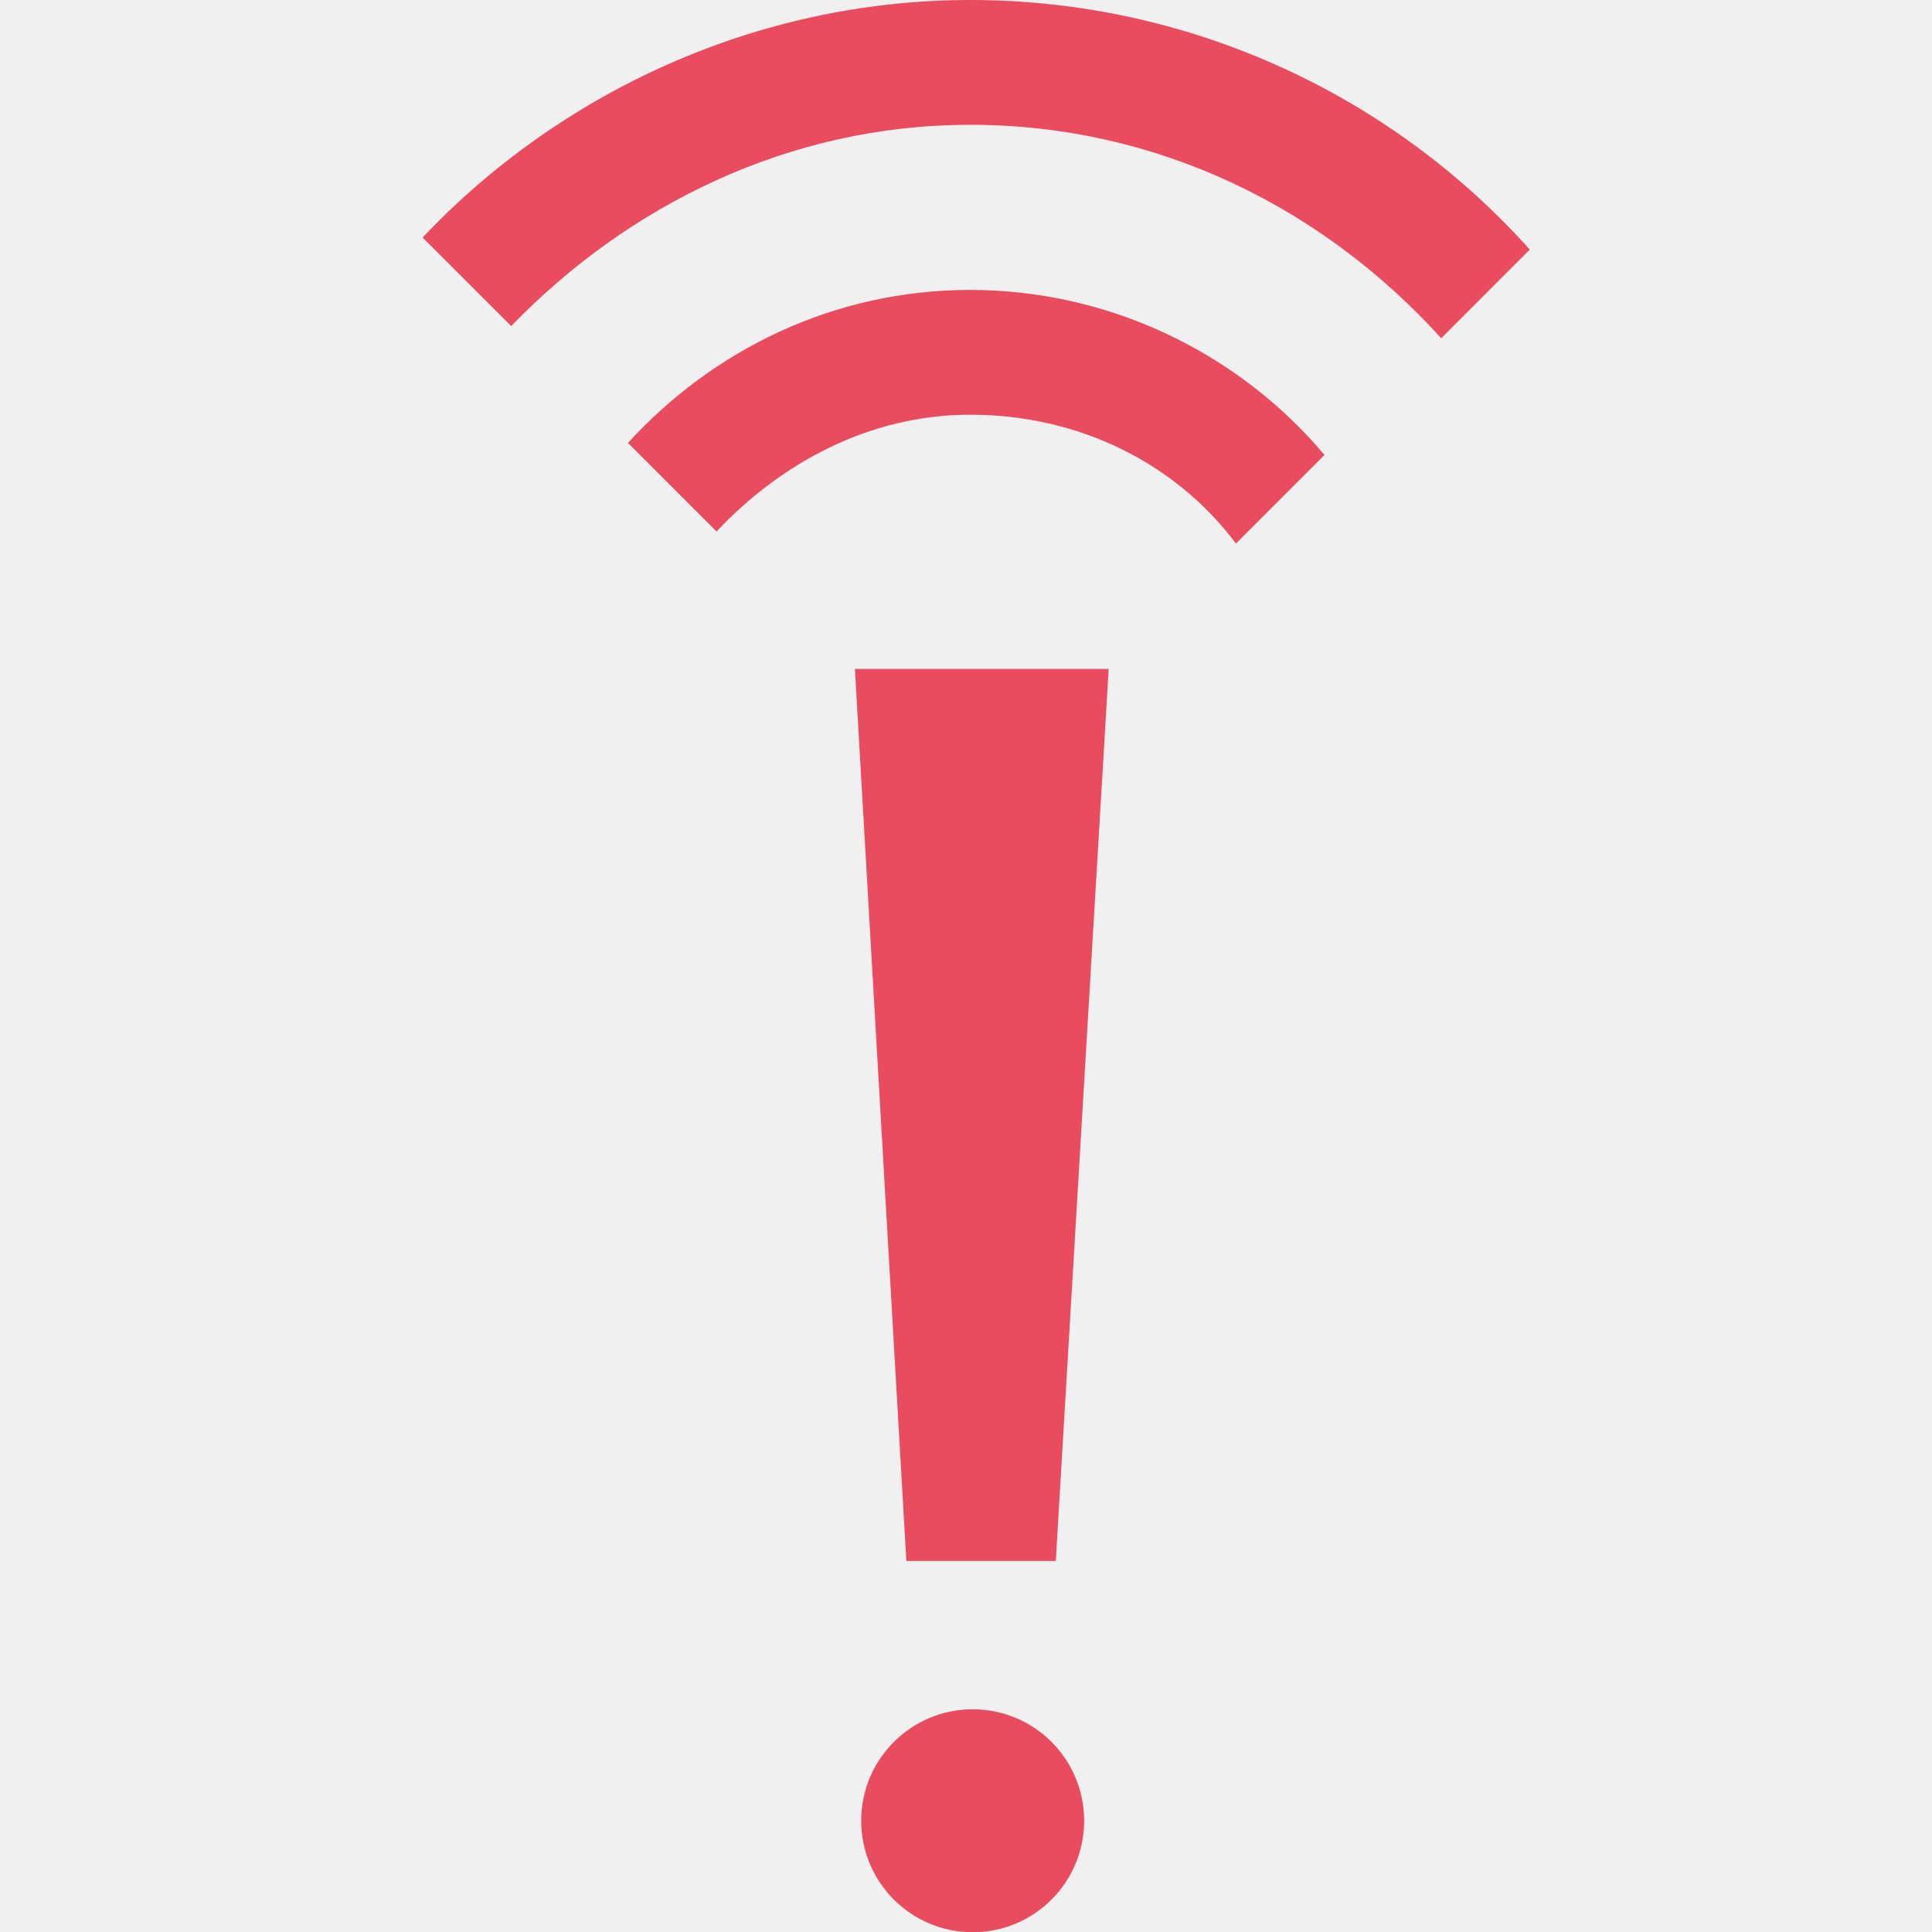
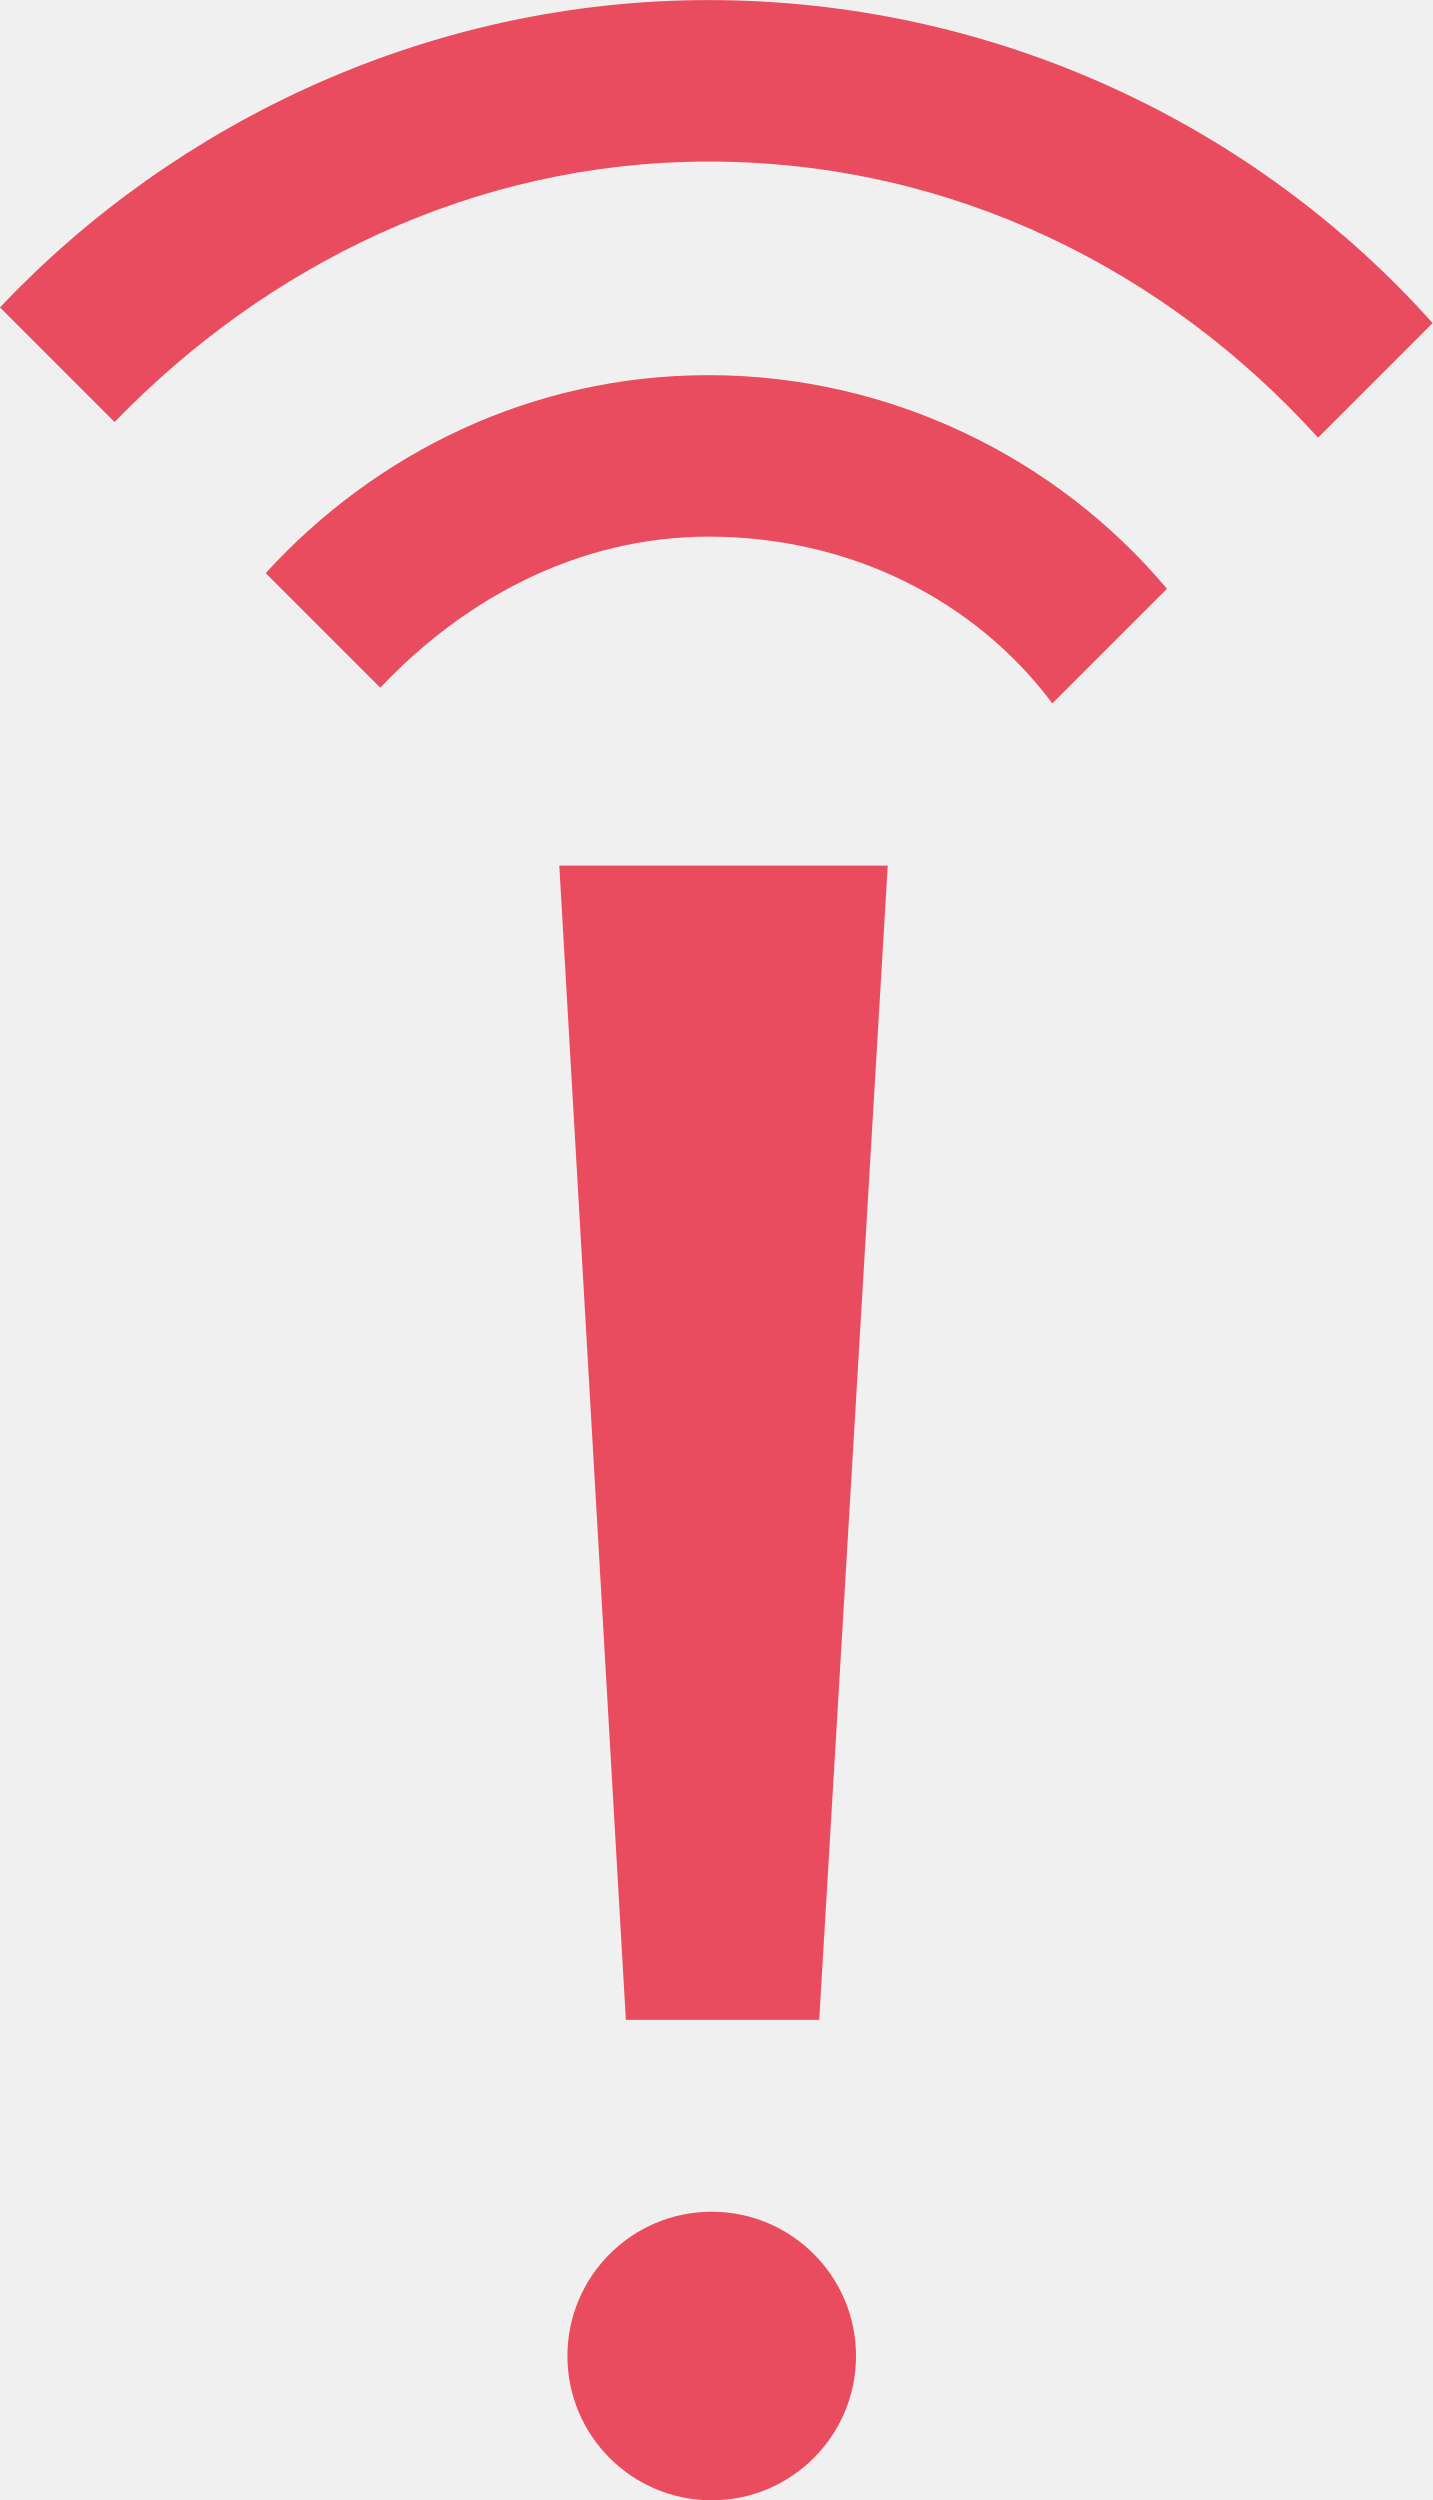
- <svg xmlns="http://www.w3.org/2000/svg" width="32" height="32" viewBox="0 0 32 32" fill="none">
-   <g clip-path="url(#clip0)">
-     <path fill-rule="evenodd" clip-rule="evenodd" d="M25.338 4.134L23.871 5.602C21.937 3.468 19.203 2.067 16.069 2.067C13.068 2.067 10.401 3.401 8.467 5.401L7 3.934C9.267 1.534 12.535 0 16.069 0C19.737 0 23.071 1.6 25.338 4.134ZM21.938 7.536L20.471 9.003C19.47 7.669 17.87 6.869 16.069 6.869C14.402 6.869 12.935 7.669 11.868 8.803L10.401 7.336C11.802 5.802 13.802 4.802 16.069 4.802C18.403 4.802 20.537 5.869 21.938 7.536ZM17.957 30.157C17.957 31.177 17.131 32.004 16.111 32.004C15.091 32.004 14.264 31.177 14.264 30.157C14.264 29.137 15.091 28.311 16.111 28.311C17.131 28.311 17.957 29.137 17.957 30.157ZM18.363 11.08H14.16L15.012 25.854H17.487L18.363 11.08Z" fill="#EA4C5F" />
+ <svg xmlns="http://www.w3.org/2000/svg" width="18.338" height="32" fill="none" version="1.1" viewBox="0 0 18.338 32">
+   <g transform="translate(-7)" clip-path="url(#clip0)">
+     <path d="m25.338 4.135-1.467 1.467c-1.934-2.134-4.668-3.534-7.802-3.534-3.001 0-5.668 1.334-7.602 3.334l-1.467-1.467c2.267-2.401 5.535-3.934 9.069-3.934 3.668 0 7.002 1.6 9.269 4.135zm-3.401 3.401-1.467 1.467c-1-1.334-2.601-2.134-4.401-2.134-1.667 0-3.134 0.8-4.201 1.934l-1.467-1.467c1.4-1.534 3.401-2.534 5.668-2.534 2.334 0 4.468 1.067 5.868 2.734zm-3.98 22.621c0 1.02-0.827 1.847-1.847 1.847s-1.847-0.827-1.847-1.847 0.827-1.847 1.847-1.847 1.847 0.827 1.847 1.847zm0.406-19.077h-4.204l0.852 14.774h2.475z" clip-rule="evenodd" fill="#ea4c5f" fill-rule="evenodd" />
  </g>
  <defs>
    <clipPath id="clip0">
-       <rect width="32" height="32" fill="white" />
+       <rect width="32" height="32" fill="#fff" />
    </clipPath>
  </defs>
</svg>
